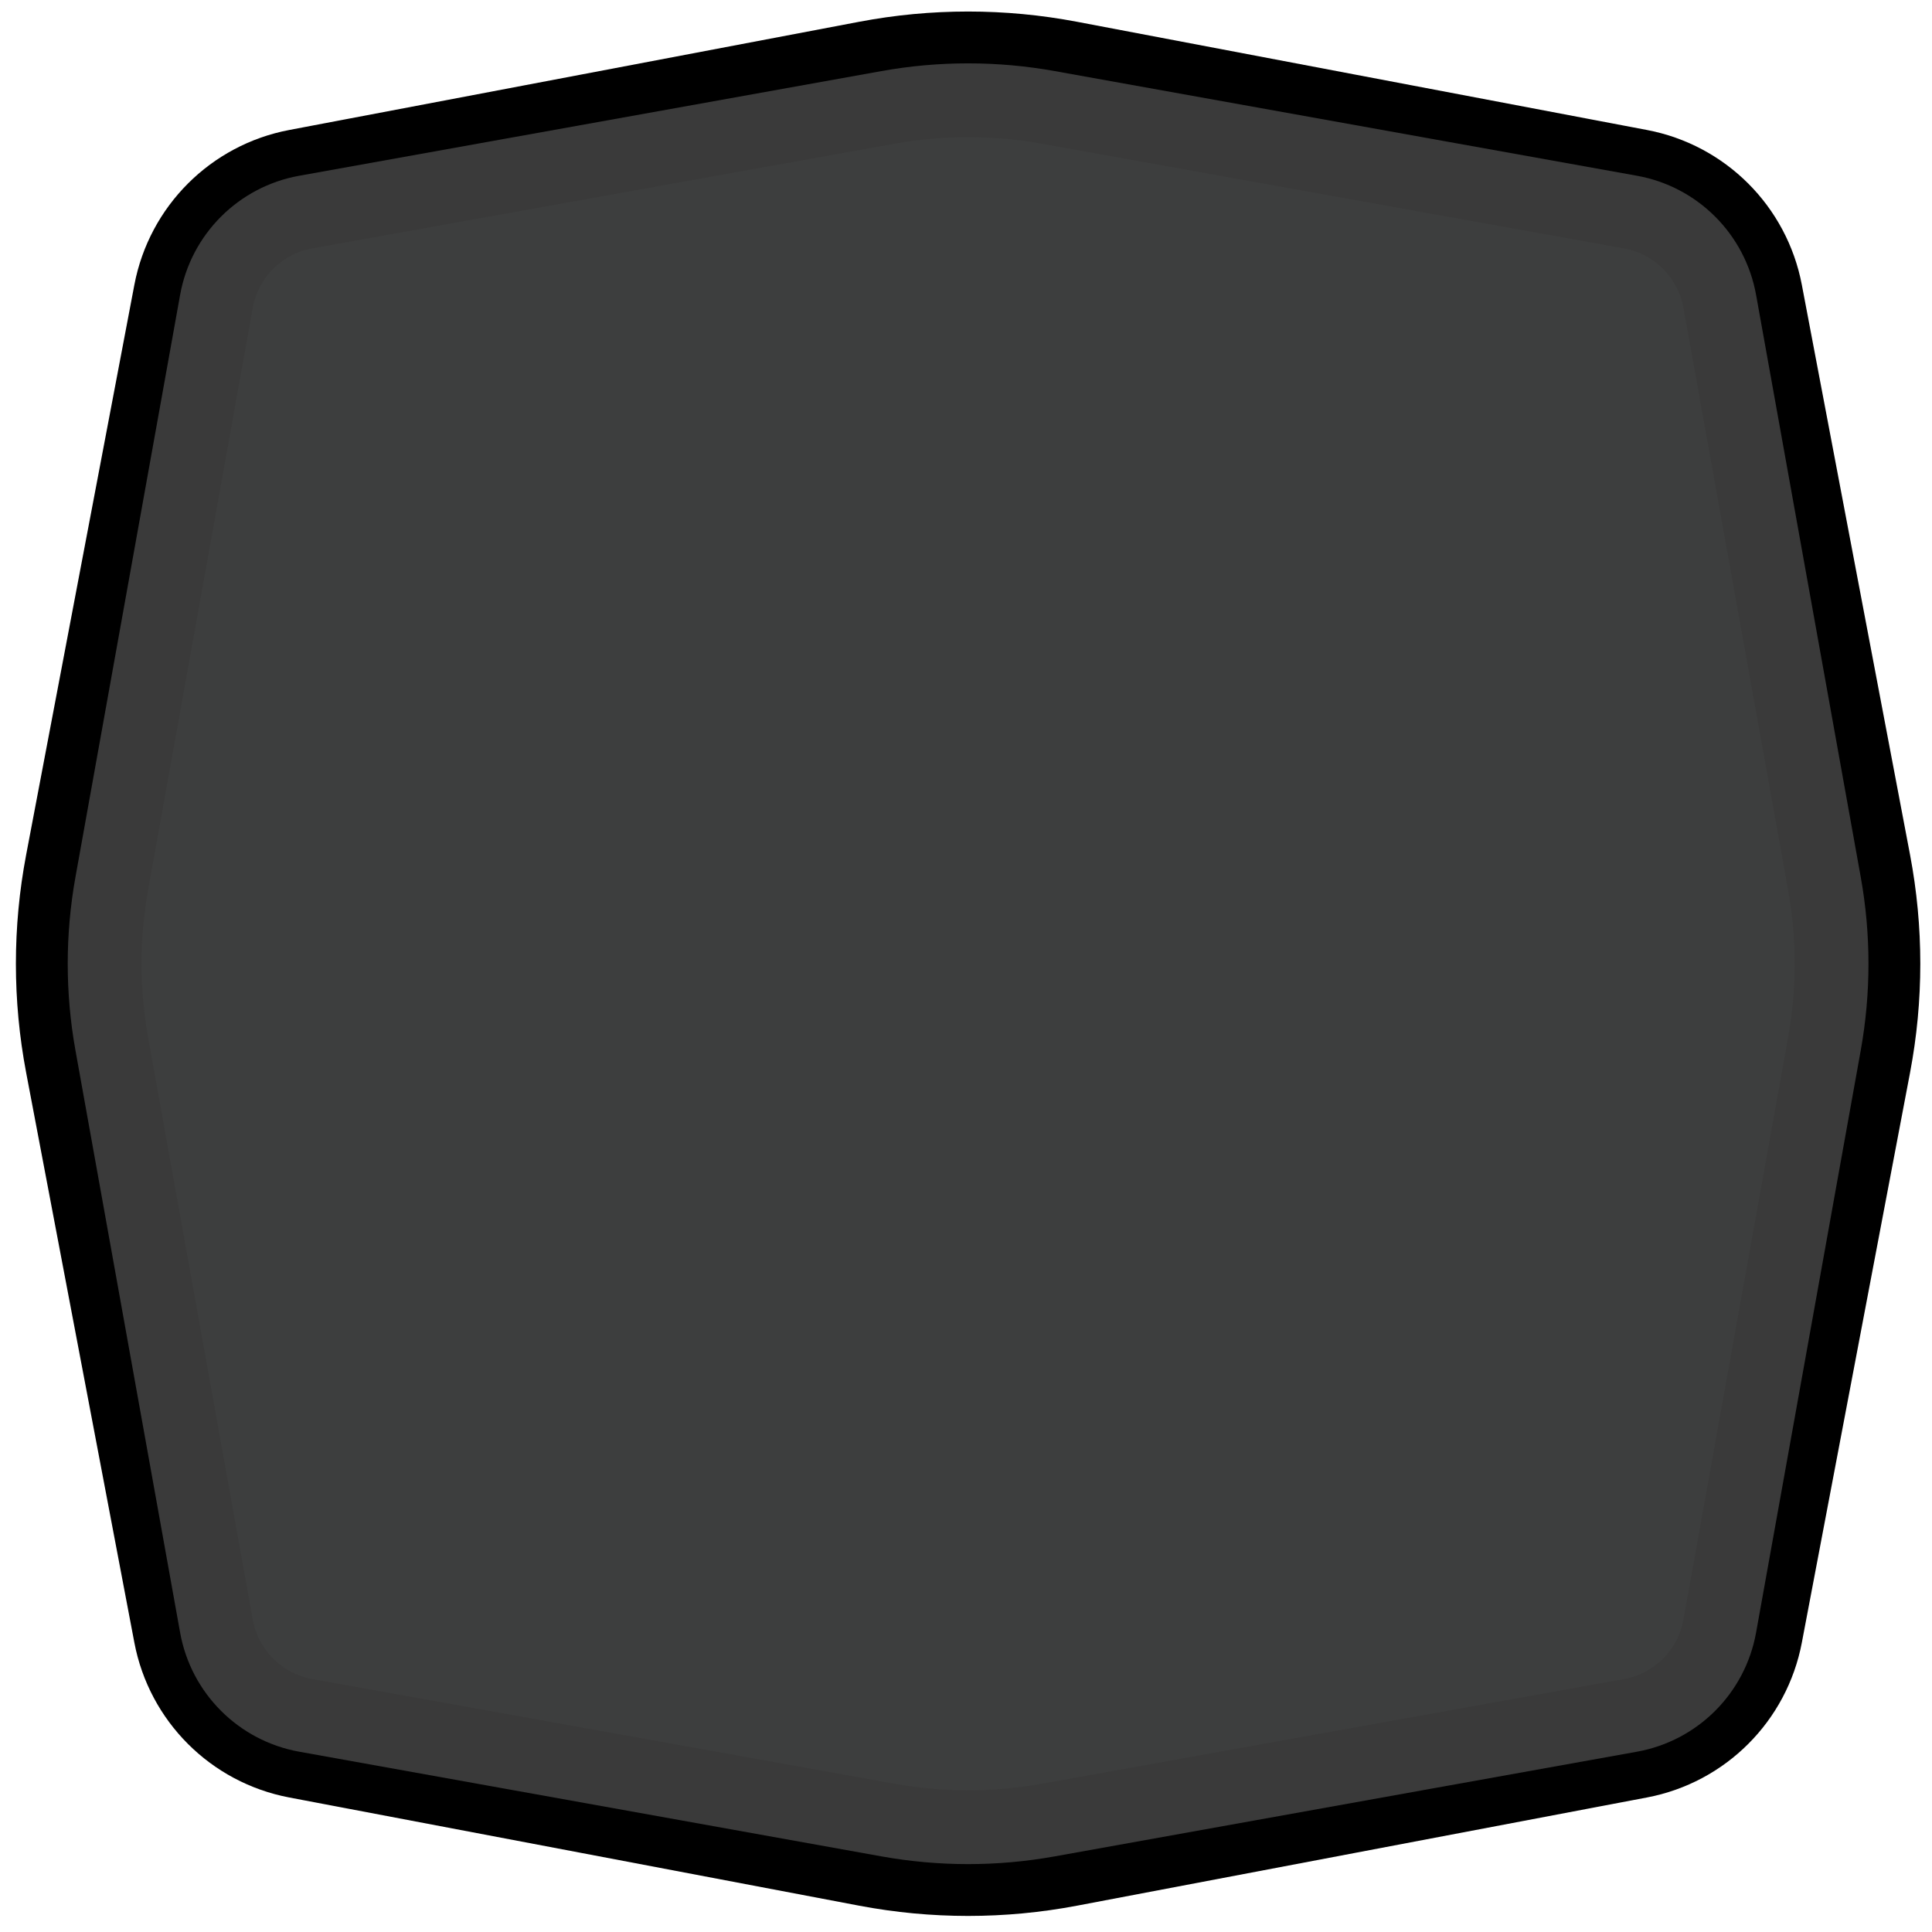
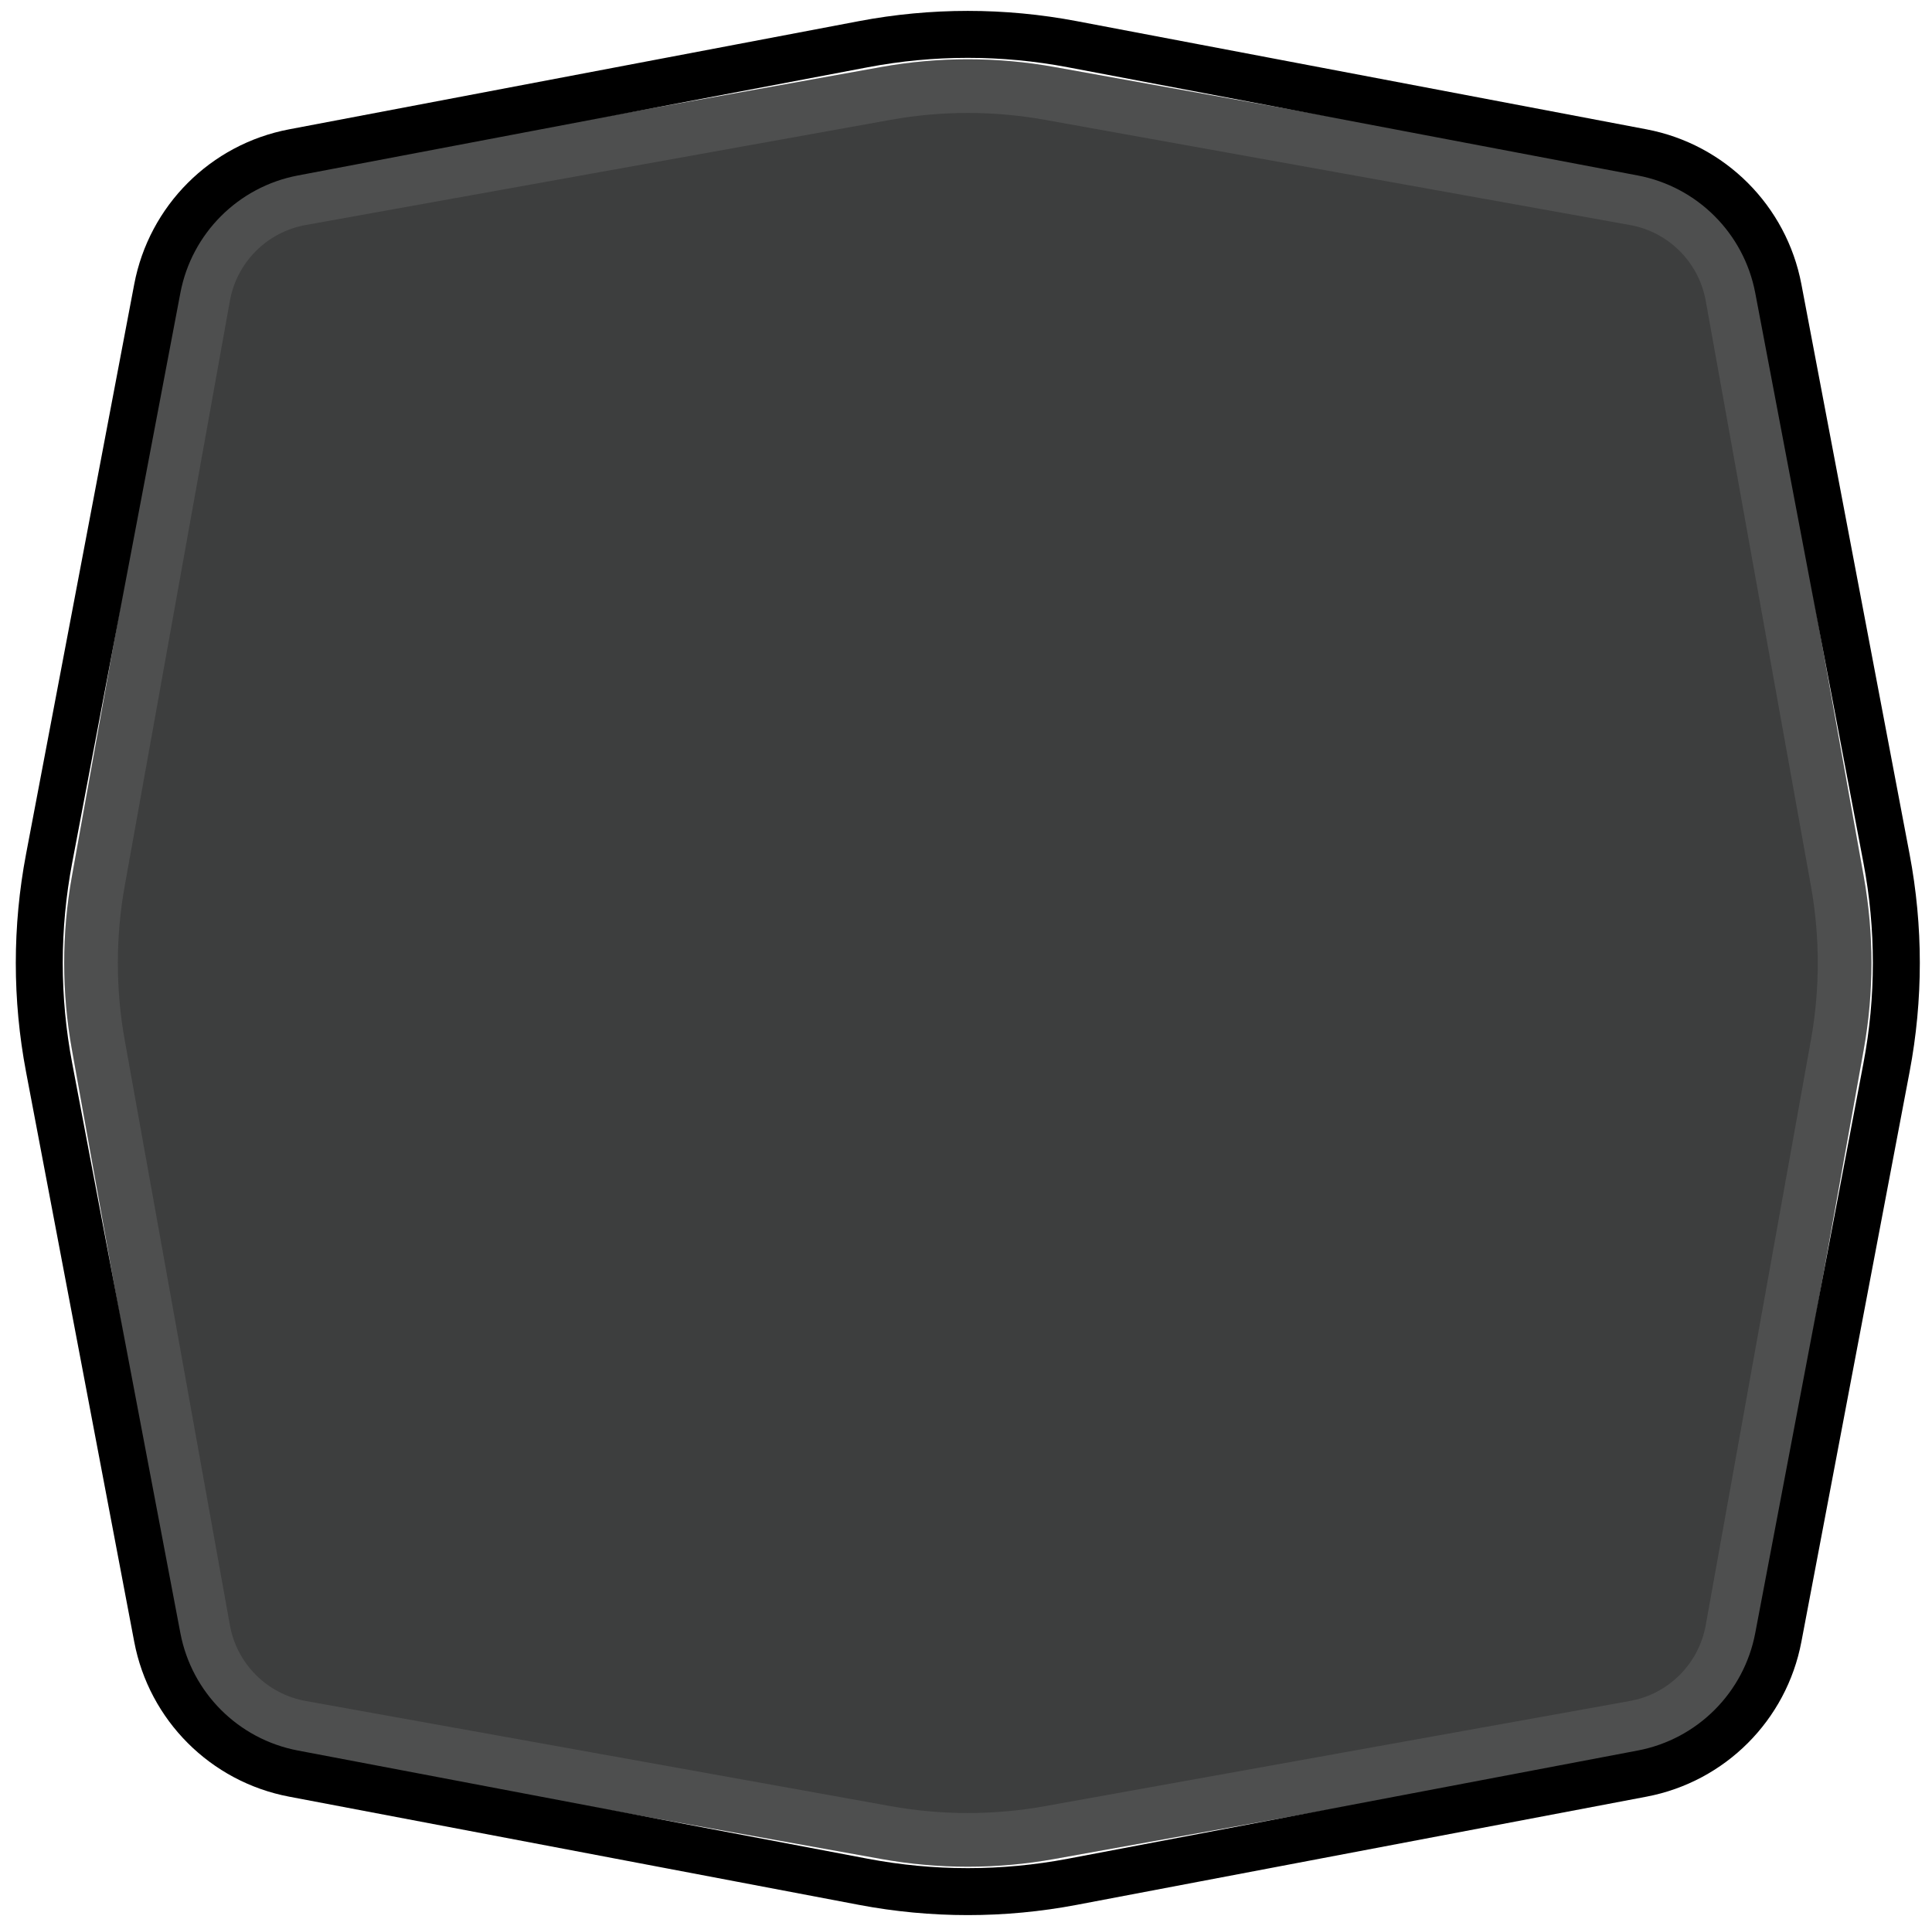
- <svg xmlns="http://www.w3.org/2000/svg" width="288" height="288" viewBox="0 0 288 288" fill="none">
-   <path d="M129.578 11.104C139.314 9.256 149.312 9.256 159.048 11.104L244.022 27.237C252.498 28.846 259.128 35.476 260.737 43.952L276.87 128.927C278.719 138.663 278.719 148.66 276.87 158.396L260.737 243.371C259.128 251.847 252.498 258.477 244.022 260.086L159.048 276.219C149.312 278.067 139.314 278.067 129.578 276.219L44.603 260.086C36.128 258.477 29.498 251.847 27.889 243.371L11.756 158.396C9.907 148.66 9.907 138.663 11.756 128.927L27.889 43.952C29.498 35.476 36.128 28.846 44.603 27.237L129.578 11.104Z" stroke="black" stroke-width="16" />
-   <path d="M132.37 16.009C140.268 14.589 148.357 14.589 156.255 16.009L243.042 31.611C249.83 32.831 255.143 38.144 256.363 44.931L271.965 131.718C273.385 139.617 273.385 147.705 271.965 155.604L256.363 242.391C255.143 249.179 249.83 254.491 243.042 255.711L156.256 271.314C148.358 272.734 140.268 272.734 132.37 271.314L45.583 255.711C38.795 254.491 33.482 249.178 32.262 242.391L16.661 155.605C15.241 147.706 15.241 139.617 16.661 131.718L32.262 44.931C33.482 38.144 38.795 32.831 45.583 31.611L132.37 16.009Z" fill="#1B1D1D" fill-opacity="0.85" stroke="#3A3A3A" stroke-width="11" />
+ <svg xmlns="http://www.w3.org/2000/svg" width="288" height="287" viewBox="0 0 288 287" fill="none">
+   <path d="M131.354 9.988C139.896 8.452 148.644 8.452 157.186 9.988L244.385 25.664C253.434 27.291 260.518 34.374 262.145 43.424L277.821 130.622C279.356 139.165 279.356 147.912 277.821 156.455L262.145 243.653C260.518 252.703 253.434 259.786 244.385 261.413L157.186 277.089C148.644 278.625 139.896 278.625 131.354 277.089L44.156 261.413C35.106 259.787 28.022 252.703 26.395 243.653L10.719 156.455C9.184 147.912 9.184 139.165 10.719 130.622L26.395 43.424C28.022 34.374 35.106 27.291 44.156 25.664L131.354 9.988Z" fill="#1B1D1D" fill-opacity="0.85" />
+   <path d="M132.062 13.925C140.136 12.473 148.404 12.473 156.479 13.925L243.677 29.601C251.081 30.932 256.877 36.727 258.208 44.132L273.884 131.33C275.335 139.404 275.335 147.673 273.884 155.747L258.208 242.945C256.877 250.35 251.081 256.145 243.677 257.477L156.479 273.152C148.404 274.604 140.136 274.604 132.062 273.152L44.863 257.477C37.459 256.145 31.663 250.35 30.332 242.945L14.656 155.747C13.205 147.673 13.205 139.404 14.656 131.33L30.332 44.132C31.663 36.727 37.459 30.932 44.863 29.601L132.062 13.925Z" stroke="#EEEEEE" stroke-opacity="0.1" stroke-width="8" />
+   <path d="M128.695 6.589C138.986 4.635 149.554 4.635 159.845 6.589L244.795 22.717C255.087 24.671 263.137 32.721 265.091 43.013L281.22 127.964C283.173 138.255 283.174 148.822 281.22 159.114L265.091 244.064C263.137 254.356 255.087 262.406 244.795 264.36L159.845 280.489C149.554 282.442 138.986 282.442 128.695 280.489L43.744 264.36C33.452 262.405 25.402 254.356 23.448 244.064L7.32 159.114C5.367 148.822 5.367 138.255 7.32 127.964L23.448 43.013C25.402 32.721 33.452 24.671 43.744 22.717L128.695 6.589Z" stroke="black" stroke-width="7" />
</svg>
